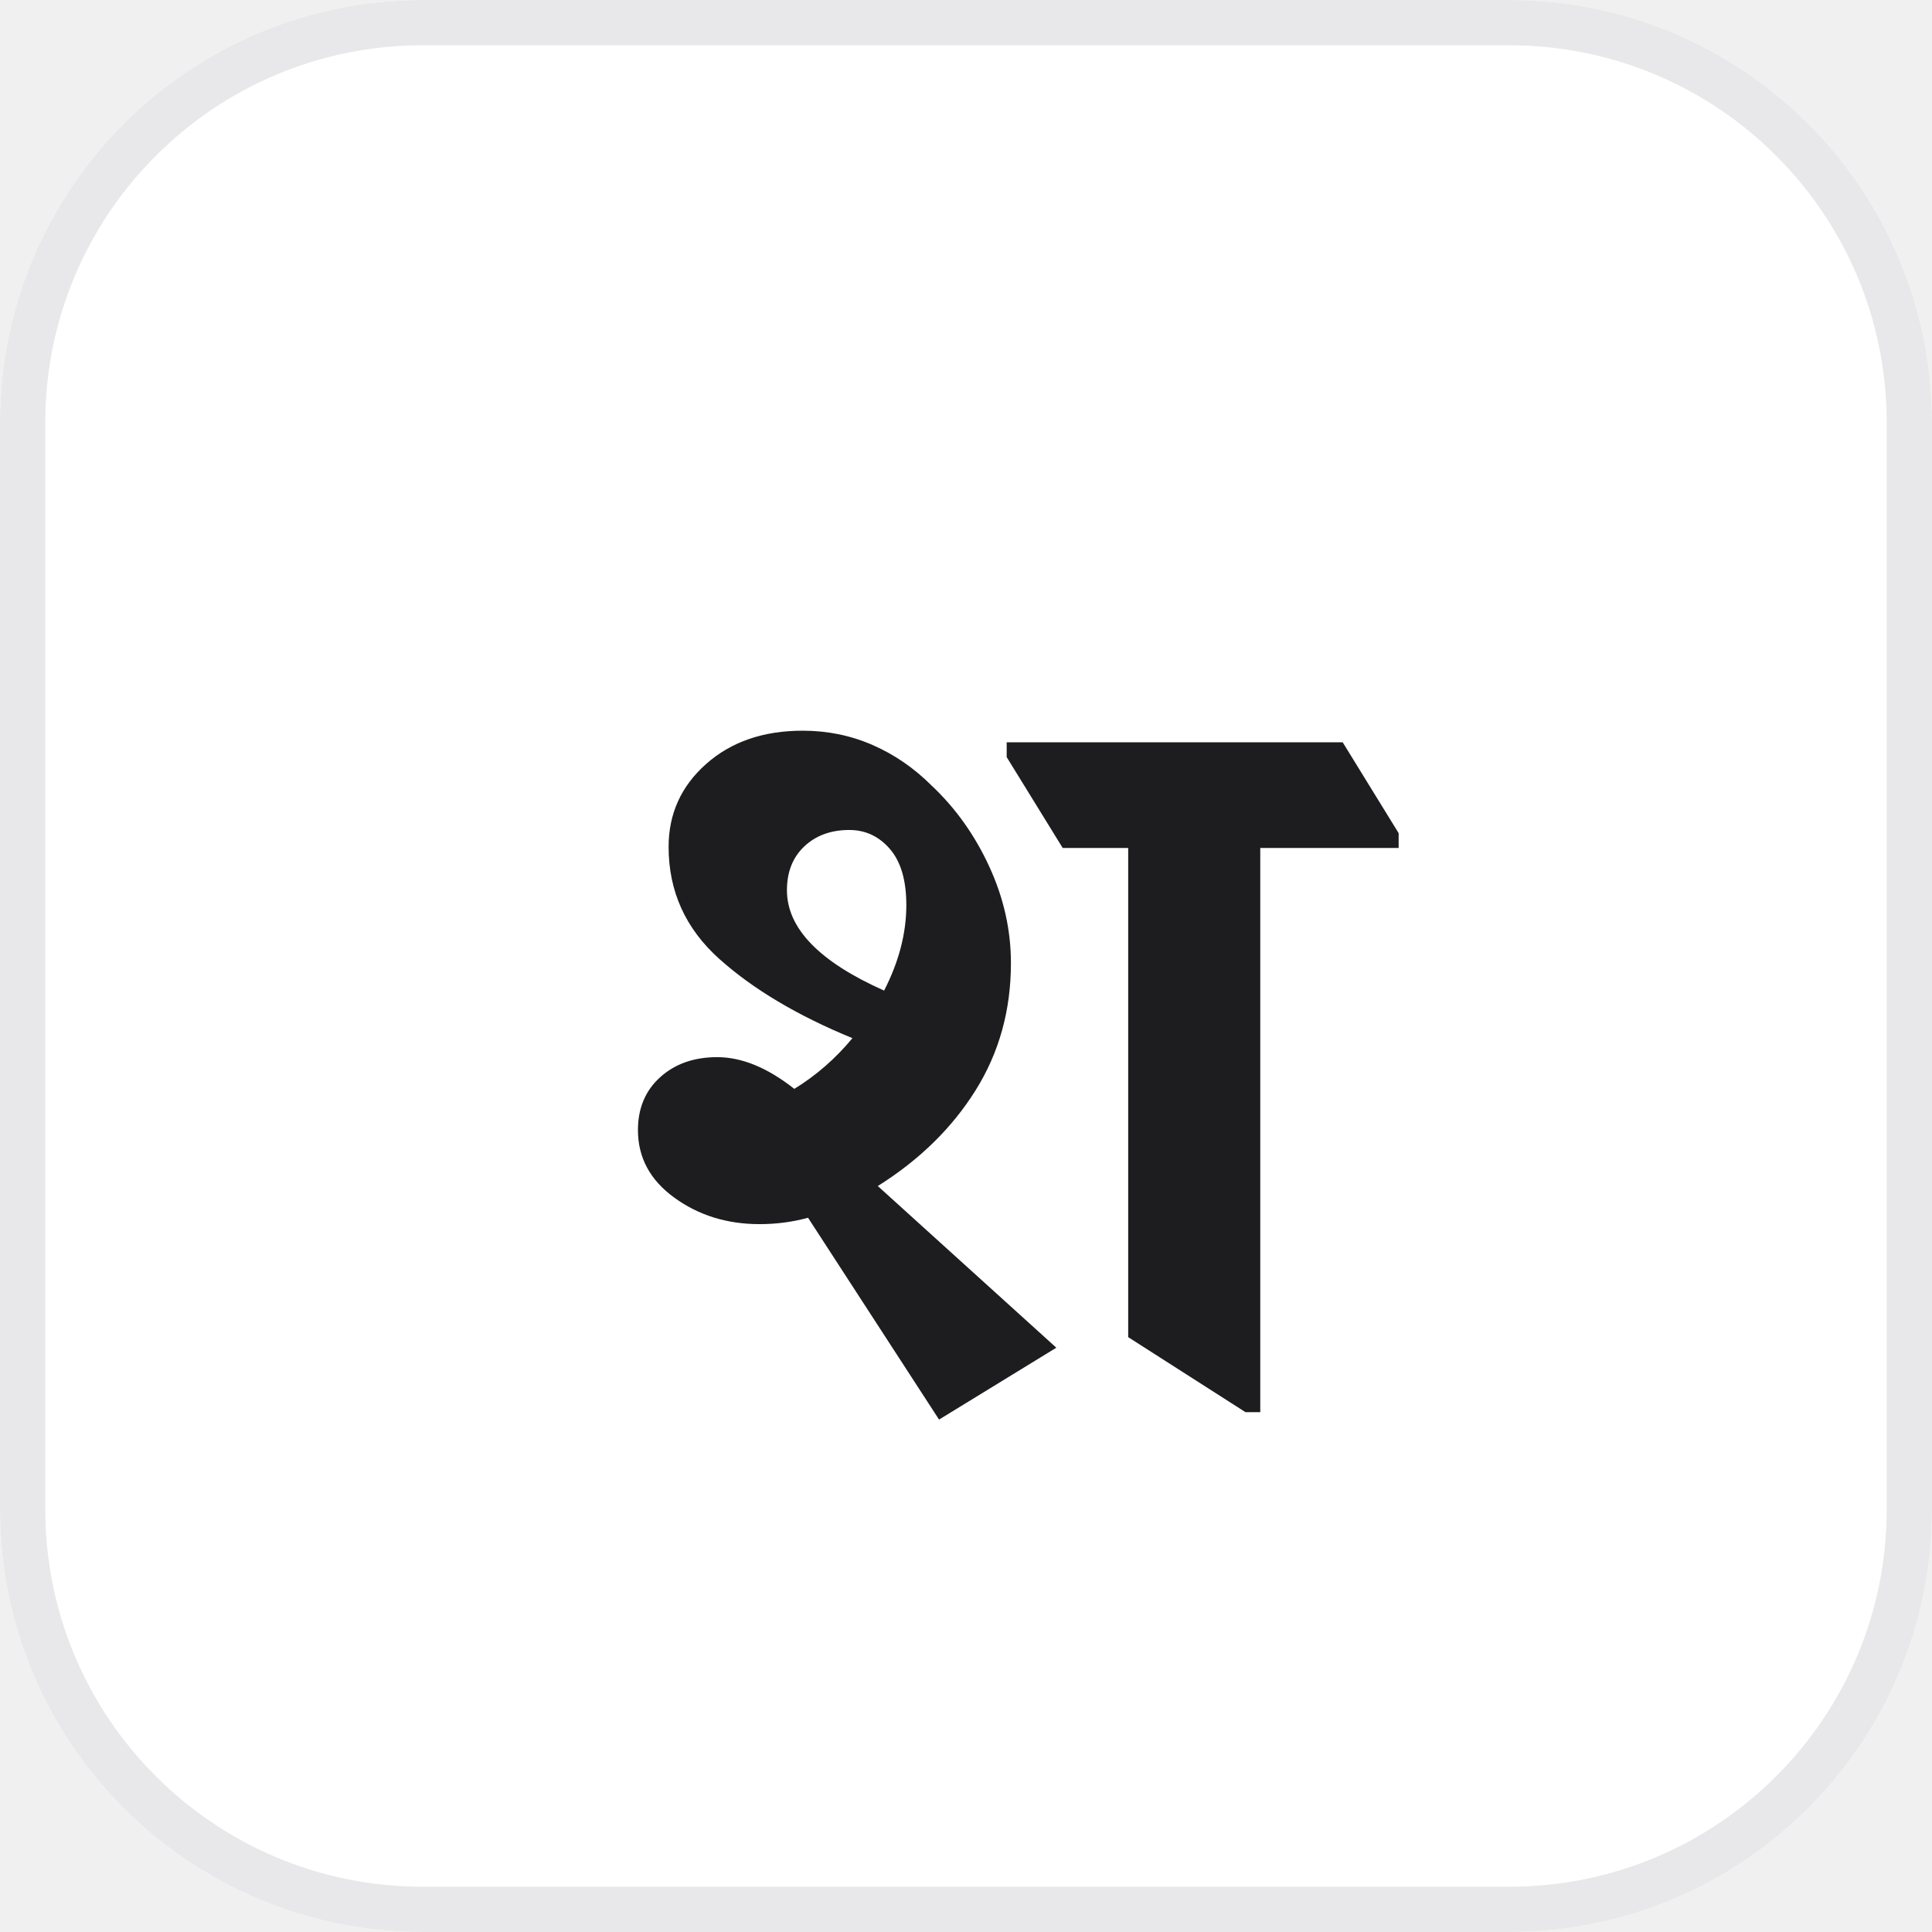
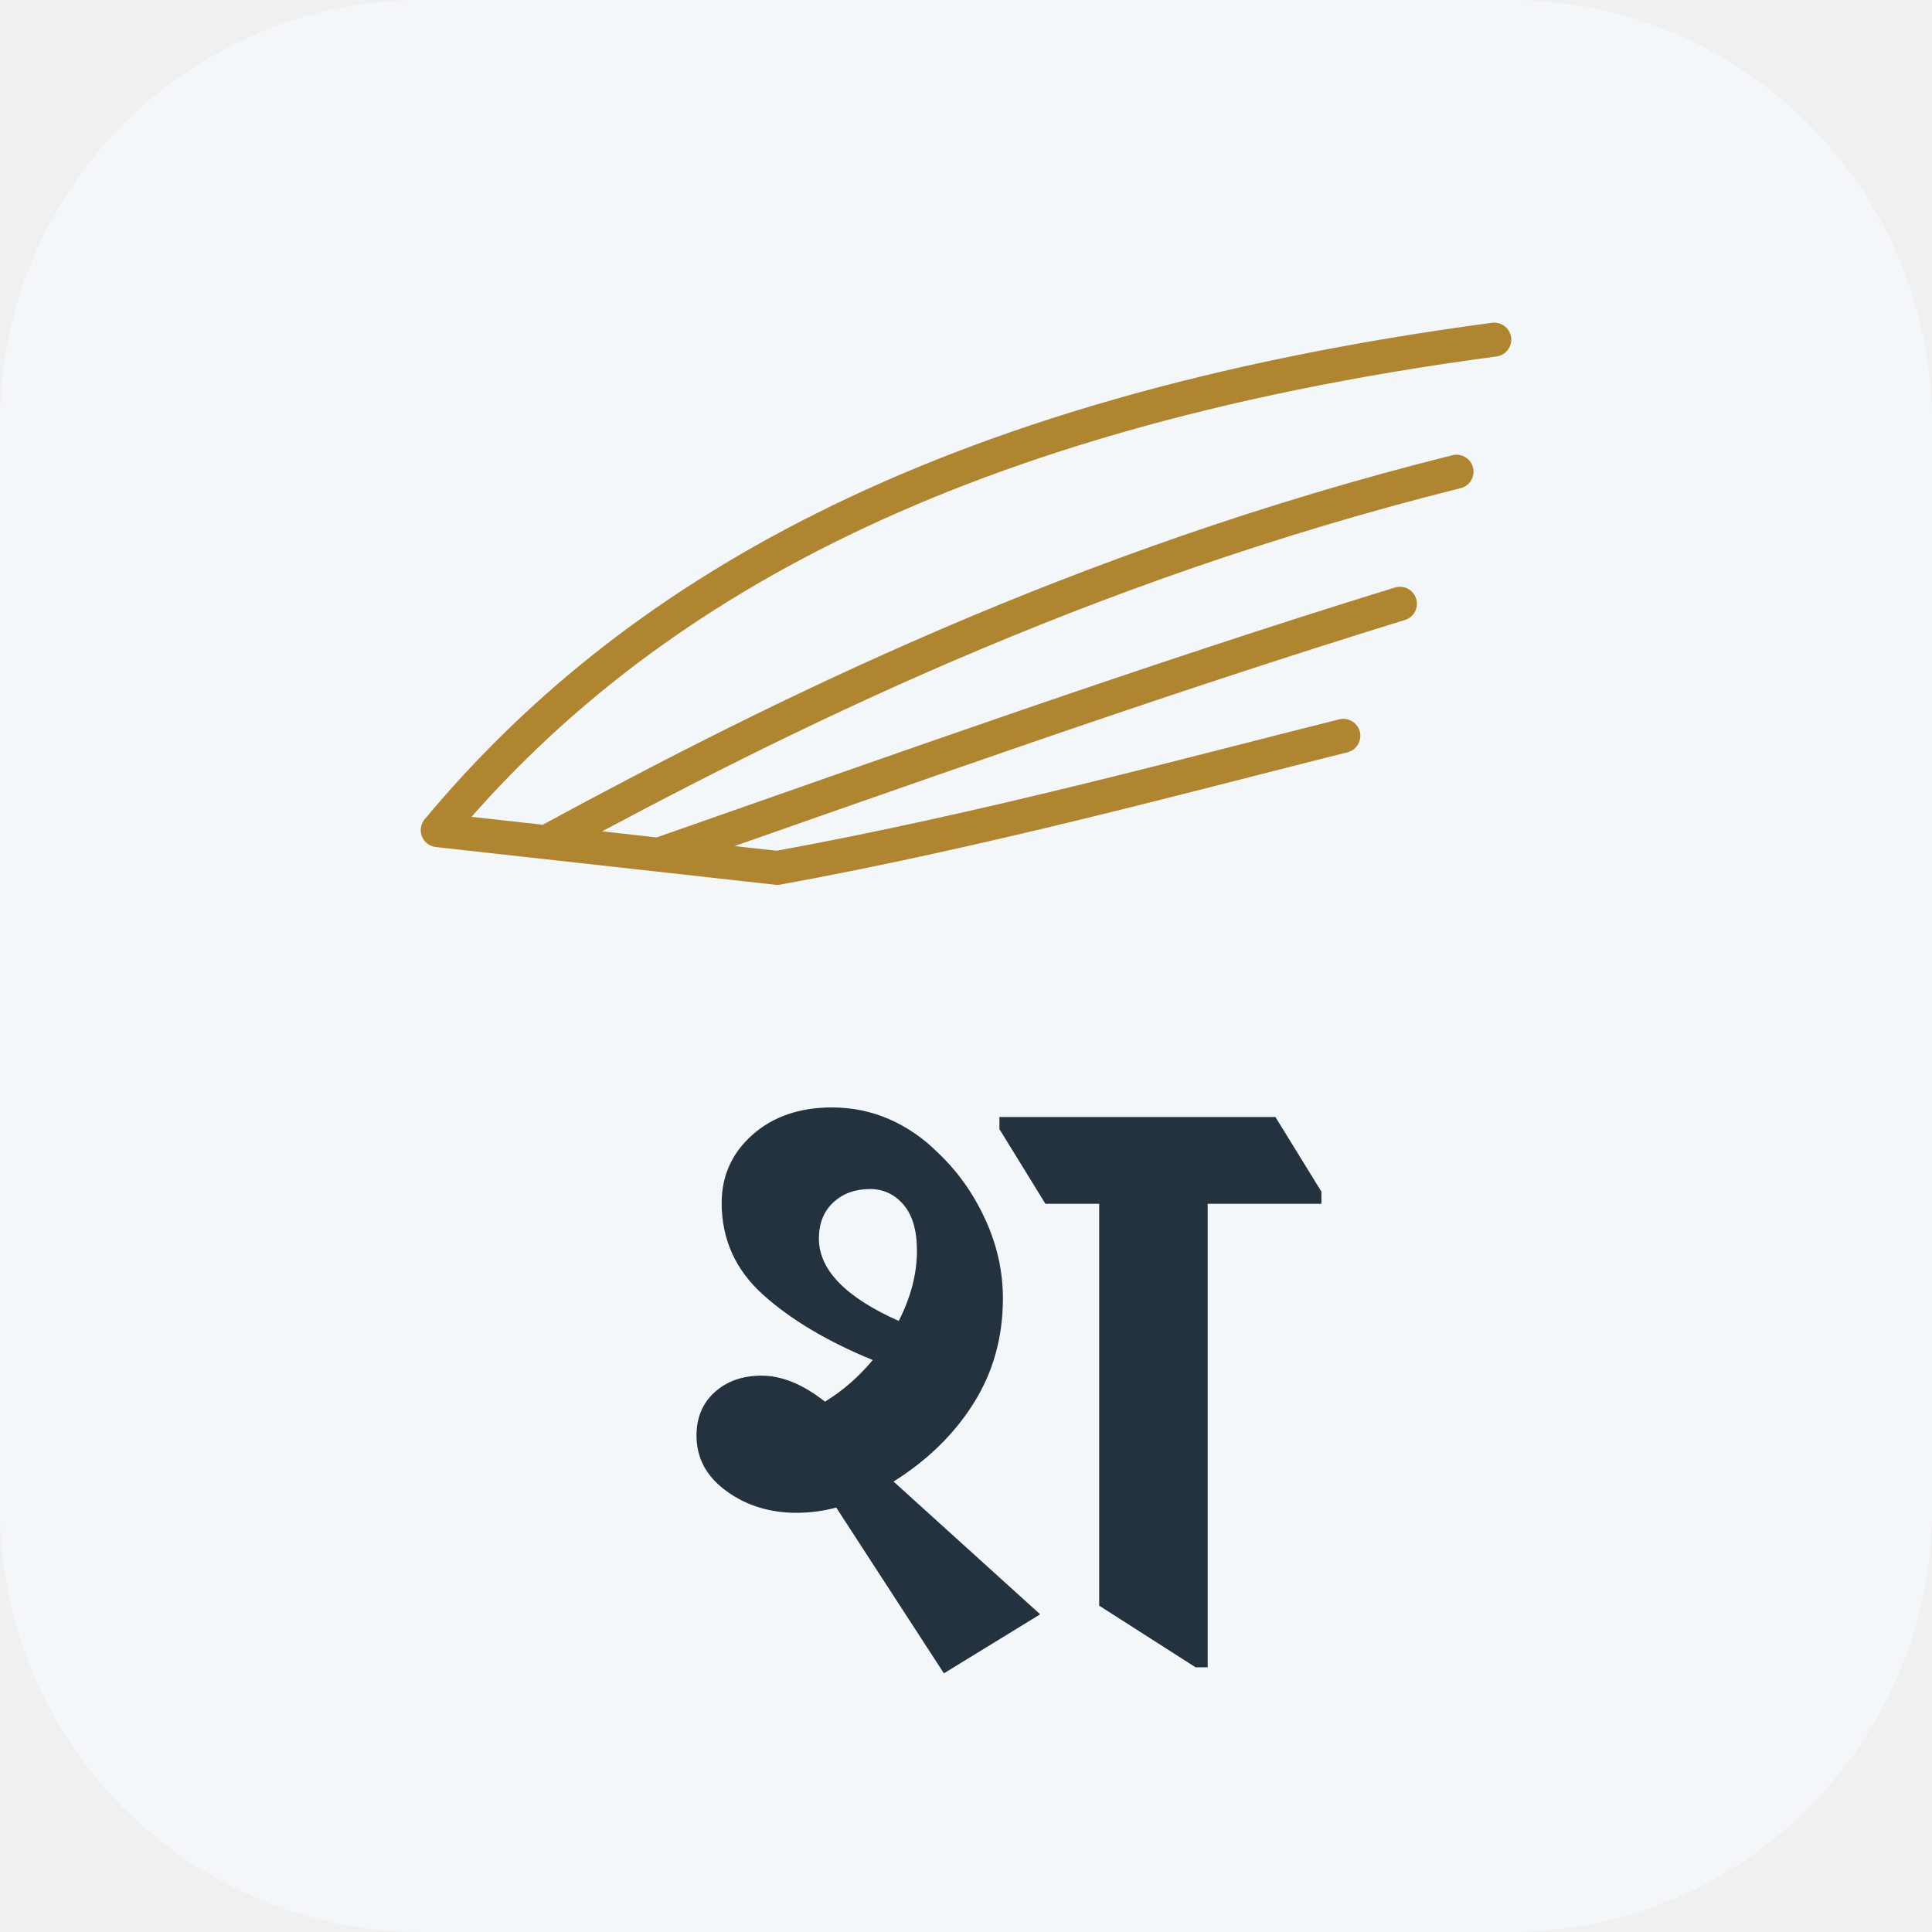
<svg xmlns="http://www.w3.org/2000/svg" viewBox="0 0 512 512">
-   <rect width="512" height="512" rx="112" fill="#ffffff" />
-   <rect x="6" y="6" width="500" height="500" rx="106" fill="none" stroke="#e8e8ea" stroke-width="12" />
-   <text x="256" y="372" text-anchor="middle" font-family="'Noto Serif Devanagari','Kohinoor Devanagari',serif" font-size="280" font-weight="800" fill="#1d1d1f">श</text>
+   <rect width="512" height="512" rx="112" fill="#f3f7fa" />
+   <g transform="translate(96 70) scale(5)" fill="none" stroke="#b0852f" stroke-width="1.8" stroke-linecap="round">
+     <path d="M4 30C14 18 30 8 60 4M10 30.5C22 24 38 16 58 11M16 31.2C28 27 42 22 55 18M22 32C33 30 44 27 52 25M4 30 22 32" />
+   </g>
+   <text x="256" y="440" text-anchor="middle" font-family="'Noto Serif Devanagari','Kohinoor Devanagari',serif" font-size="230" font-weight="800" fill="#24323f">श</text>
</svg>
